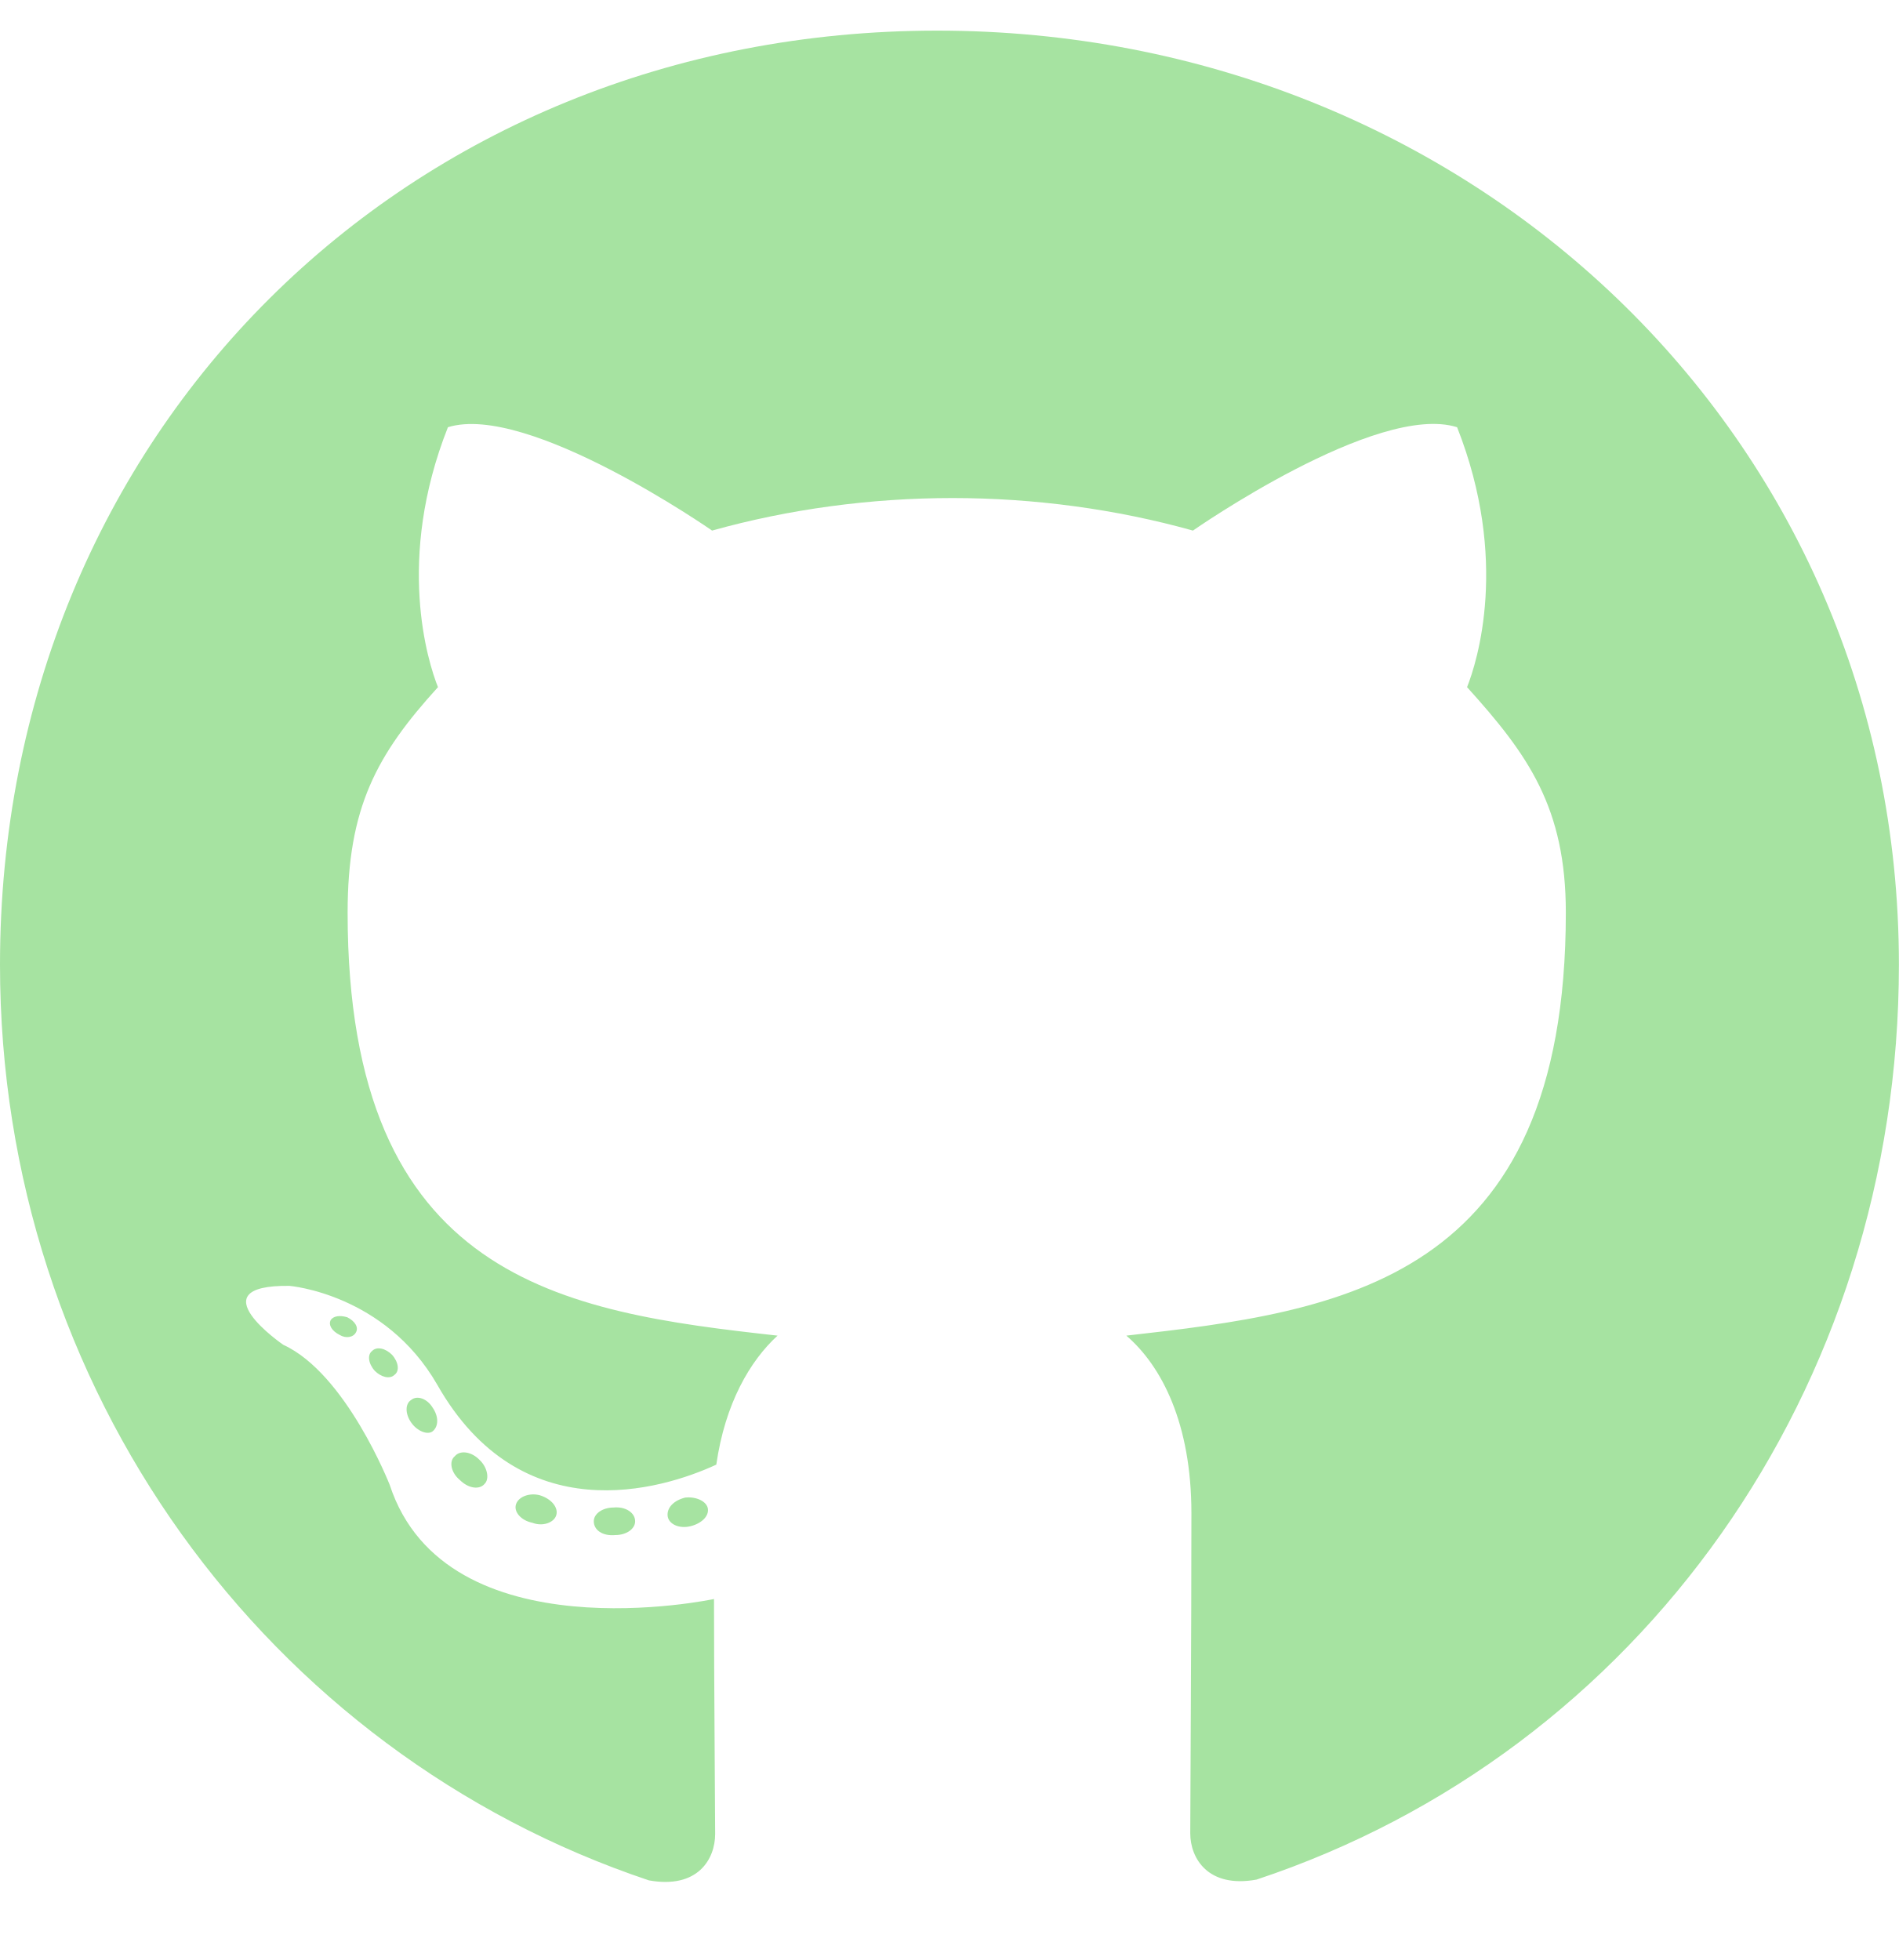
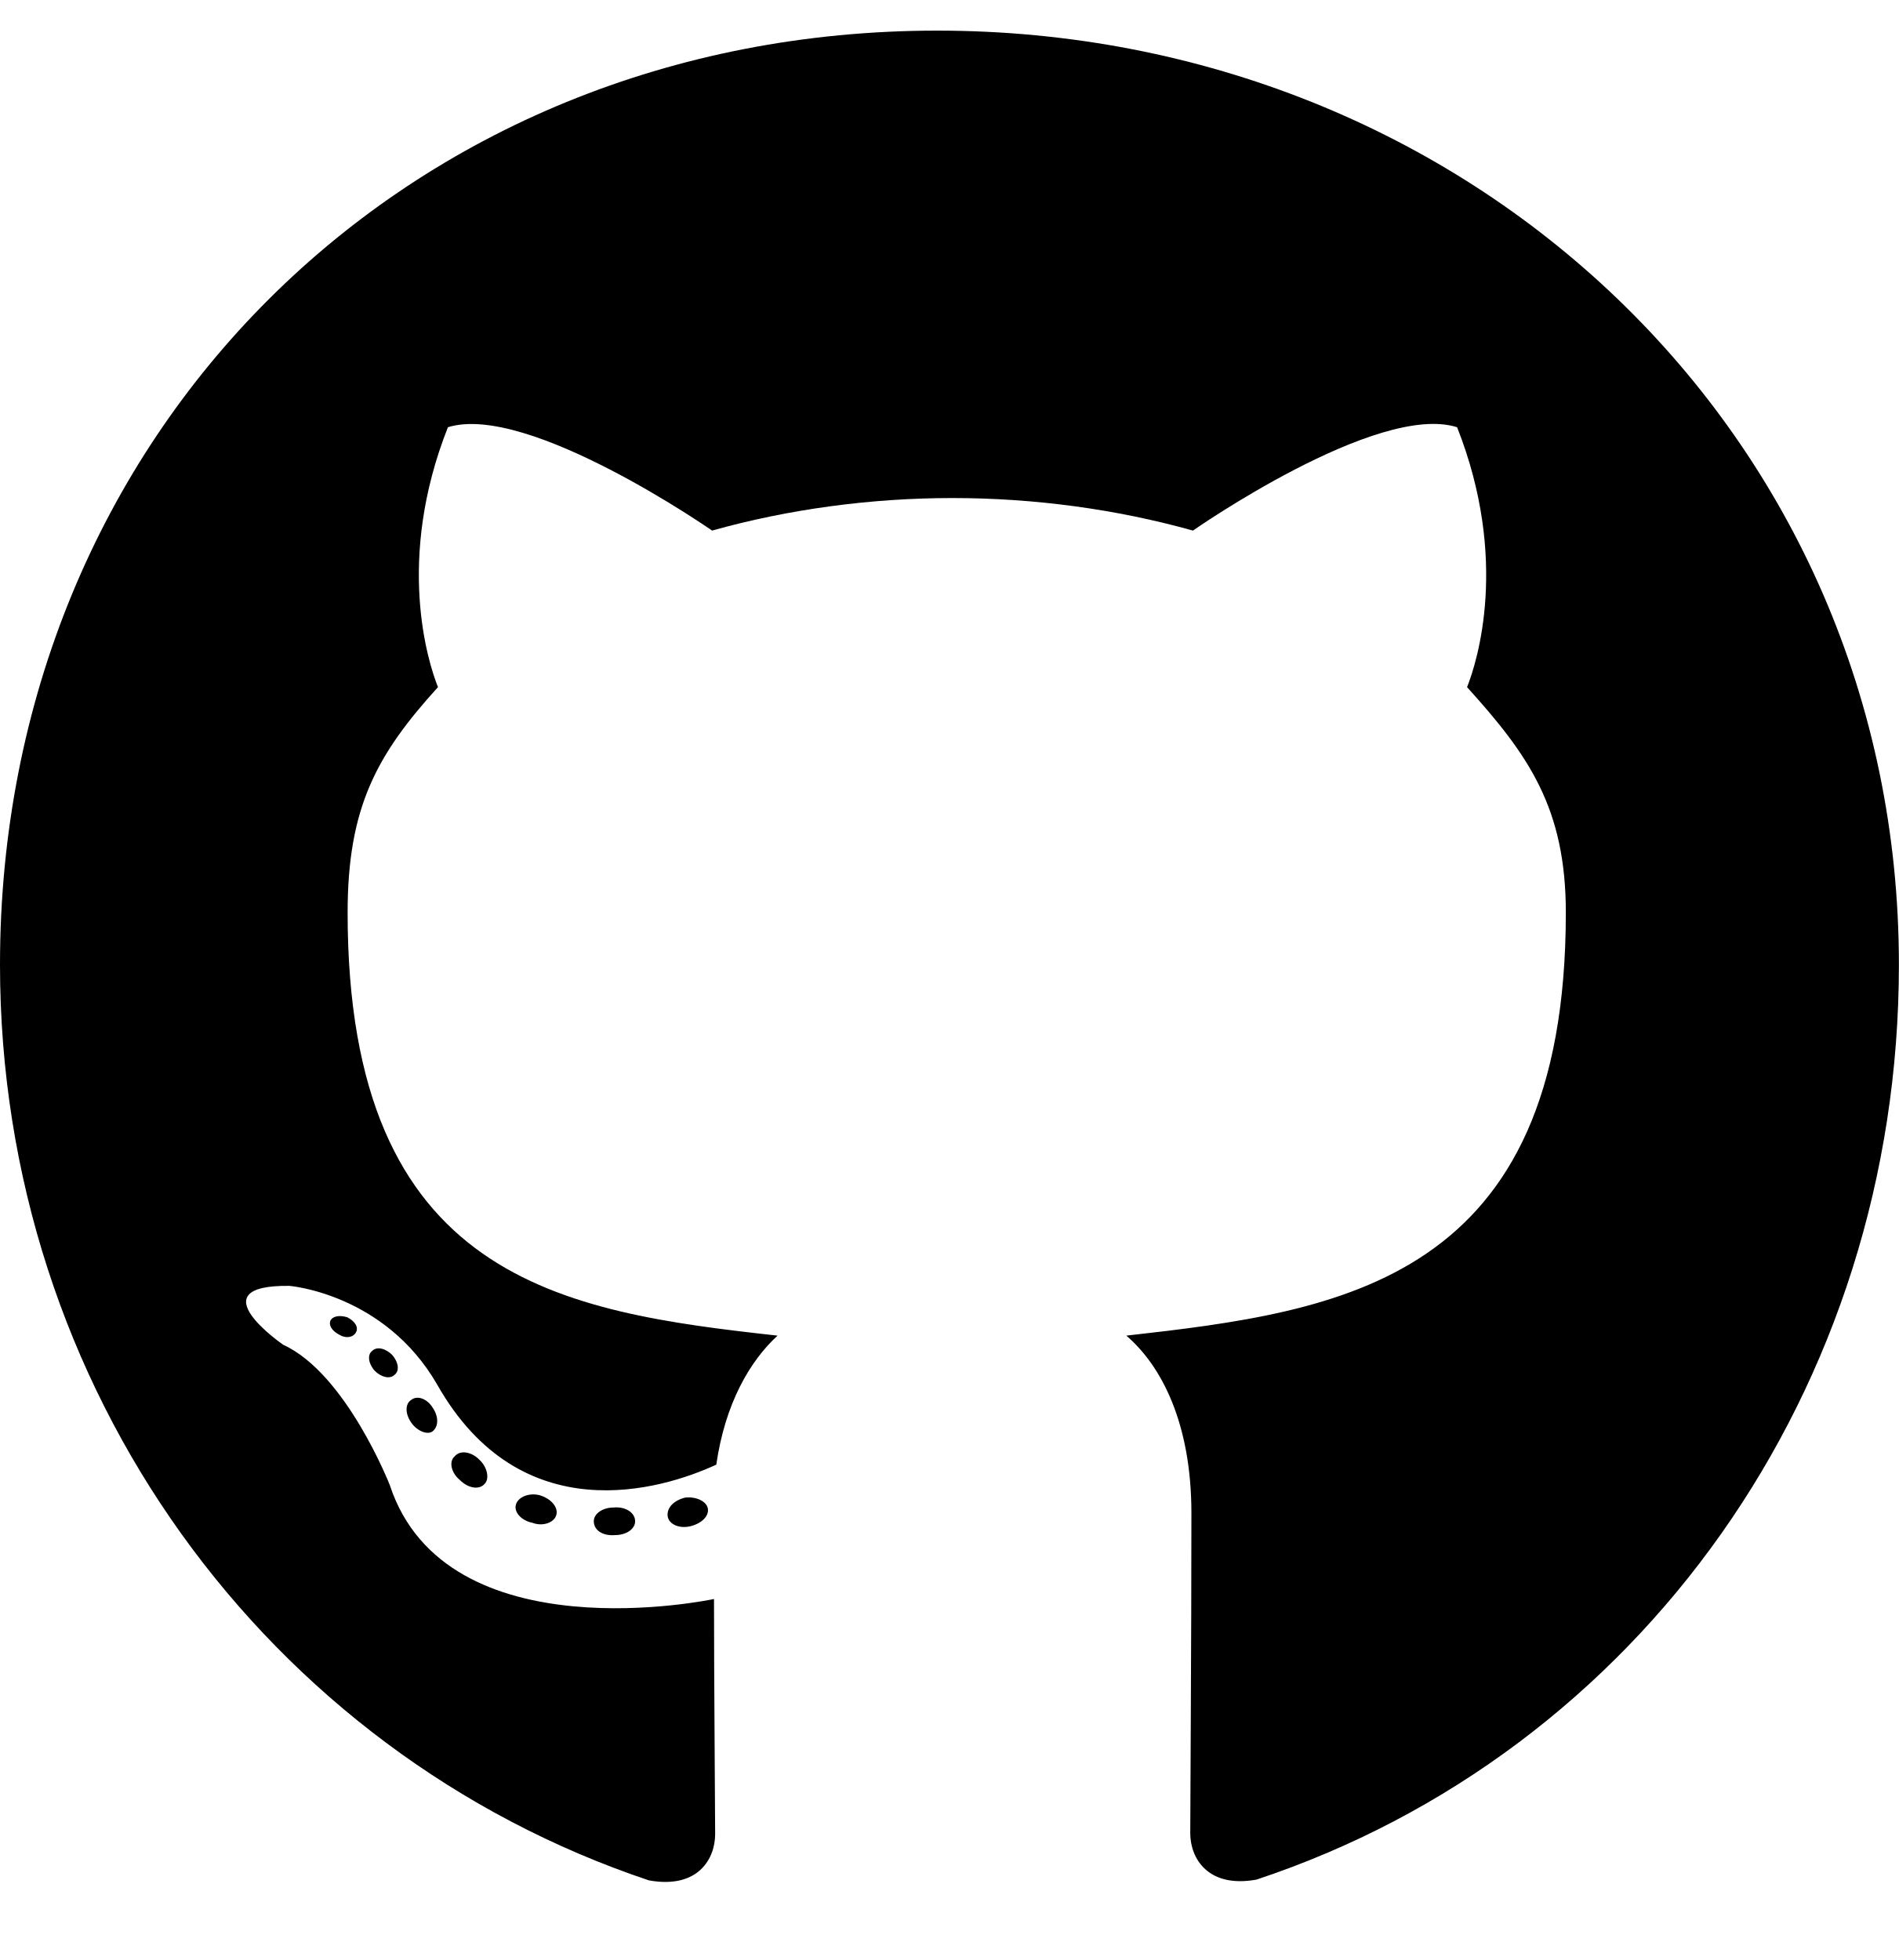
<svg xmlns="http://www.w3.org/2000/svg" viewBox="0 0 496 512">
-   <path fill="#a6e3a1" d="M165.9 397.4c0 2-2.3 3.6-5.2 3.6-3.3.3-5.6-1.3-5.6-3.6 0-2 2.3-3.6 5.2-3.6 3-.3 5.6 1.3 5.6 3.6zm-31.1-4.5c-.7 2 1.3 4.3 4.3 4.9 2.6 1 5.6 0 6.2-2s-1.3-4.3-4.3-5.2c-2.6-.7-5.5.3-6.2 2.3zm44.2-1.7c-2.9.7-4.9 2.6-4.6 4.9.3 2 2.9 3.3 5.9 2.6 2.9-.7 4.9-2.6 4.6-4.6-.3-1.9-3-3.2-5.9-2.9zM244.8 8C106.1 8 0 113.3 0 252c0 110.9 69.8 205.8 169.5 239.2 12.8 2.3 17.3-5.6 17.3-12.1 0-6.2-.3-40.4-.3-61.4 0 0-70 15-84.7-29.8 0 0-11.4-29.1-27.8-36.6 0 0-22.9-15.7 1.6-15.4 0 0 24.9 2 38.6 25.8 21.9 38.6 58.6 27.5 72.9 20.9 2.3-16 8.8-27.1 16-33.7-55.9-6.2-112.3-14.3-112.3-110.5 0-27.5 7.6-41.3 23.6-58.9-2.6-6.5-11.1-33.3 2.6-67.9 20.9-6.5 69 27 69 27 20-5.6 41.5-8.5 62.8-8.5s42.8 2.9 62.8 8.5c0 0 48.1-33.6 69-27 13.7 34.7 5.2 61.4 2.6 67.9 16 17.7 25.8 31.5 25.8 58.9 0 96.5-58.9 104.2-114.8 110.5 9.2 7.9 17 22.9 17 46.4 0 33.7-.3 75.4-.3 83.6 0 6.5 4.6 14.4 17.3 12.1C428.2 457.8 496 362.9 496 252 496 113.3 383.5 8 244.8 8zM97.2 352.9c-1.3 1-1 3.3.7 5.2 1.6 1.6 3.9 2.3 5.2 1 1.3-1 1-3.3-.7-5.2-1.6-1.6-3.9-2.3-5.2-1zm-10.8-8.1c-.7 1.3.3 2.9 2.3 3.9 1.6 1 3.6.7 4.3-.7.7-1.3-.3-2.9-2.3-3.9-2-.6-3.6-.3-4.3.7zm32.4 35.6c-1.6 1.3-1 4.3 1.3 6.2 2.3 2.3 5.2 2.6 6.5 1 1.3-1.3.7-4.3-1.3-6.2-2.2-2.3-5.2-2.6-6.5-1zm-11.4-14.7c-1.6 1-1.6 3.6 0 5.9 1.6 2.3 4.3 3.3 5.6 2.3 1.6-1.3 1.6-3.9 0-6.2-1.4-2.3-4-3.3-5.6-2z" />
+   <path fill="#000000" d="M165.9 397.4c0 2-2.3 3.6-5.2 3.6-3.3.3-5.6-1.3-5.6-3.6 0-2 2.3-3.6 5.2-3.6 3-.3 5.6 1.3 5.6 3.6zm-31.1-4.5c-.7 2 1.3 4.3 4.3 4.9 2.6 1 5.6 0 6.2-2s-1.3-4.3-4.3-5.2c-2.6-.7-5.5.3-6.2 2.3zm44.2-1.7c-2.9.7-4.9 2.6-4.6 4.9.3 2 2.9 3.3 5.9 2.6 2.9-.7 4.9-2.6 4.6-4.6-.3-1.9-3-3.2-5.9-2.9zM244.8 8C106.1 8 0 113.3 0 252c0 110.9 69.8 205.8 169.5 239.2 12.8 2.3 17.3-5.6 17.3-12.1 0-6.2-.3-40.4-.3-61.4 0 0-70 15-84.7-29.8 0 0-11.4-29.1-27.8-36.6 0 0-22.9-15.7 1.6-15.4 0 0 24.9 2 38.6 25.8 21.9 38.6 58.6 27.5 72.9 20.9 2.3-16 8.8-27.1 16-33.7-55.9-6.2-112.3-14.3-112.3-110.5 0-27.5 7.6-41.3 23.6-58.9-2.6-6.5-11.1-33.3 2.6-67.9 20.9-6.5 69 27 69 27 20-5.6 41.5-8.5 62.8-8.5s42.8 2.9 62.8 8.5c0 0 48.1-33.6 69-27 13.7 34.7 5.2 61.4 2.6 67.9 16 17.7 25.8 31.5 25.8 58.9 0 96.5-58.9 104.2-114.8 110.5 9.2 7.9 17 22.9 17 46.4 0 33.7-.3 75.4-.3 83.6 0 6.5 4.6 14.4 17.3 12.1C428.2 457.8 496 362.9 496 252 496 113.3 383.5 8 244.8 8zM97.2 352.9c-1.3 1-1 3.3.7 5.2 1.6 1.6 3.9 2.3 5.2 1 1.3-1 1-3.3-.7-5.2-1.6-1.6-3.9-2.3-5.2-1zm-10.8-8.1c-.7 1.3.3 2.9 2.3 3.9 1.6 1 3.6.7 4.3-.7.7-1.3-.3-2.9-2.3-3.9-2-.6-3.6-.3-4.3.7zm32.4 35.6c-1.6 1.3-1 4.3 1.3 6.2 2.3 2.3 5.2 2.6 6.5 1 1.3-1.3.7-4.3-1.3-6.2-2.2-2.3-5.2-2.6-6.5-1zm-11.4-14.7c-1.6 1-1.6 3.6 0 5.9 1.6 2.3 4.3 3.3 5.6 2.3 1.6-1.3 1.6-3.9 0-6.2-1.4-2.3-4-3.3-5.6-2z" />
</svg>
